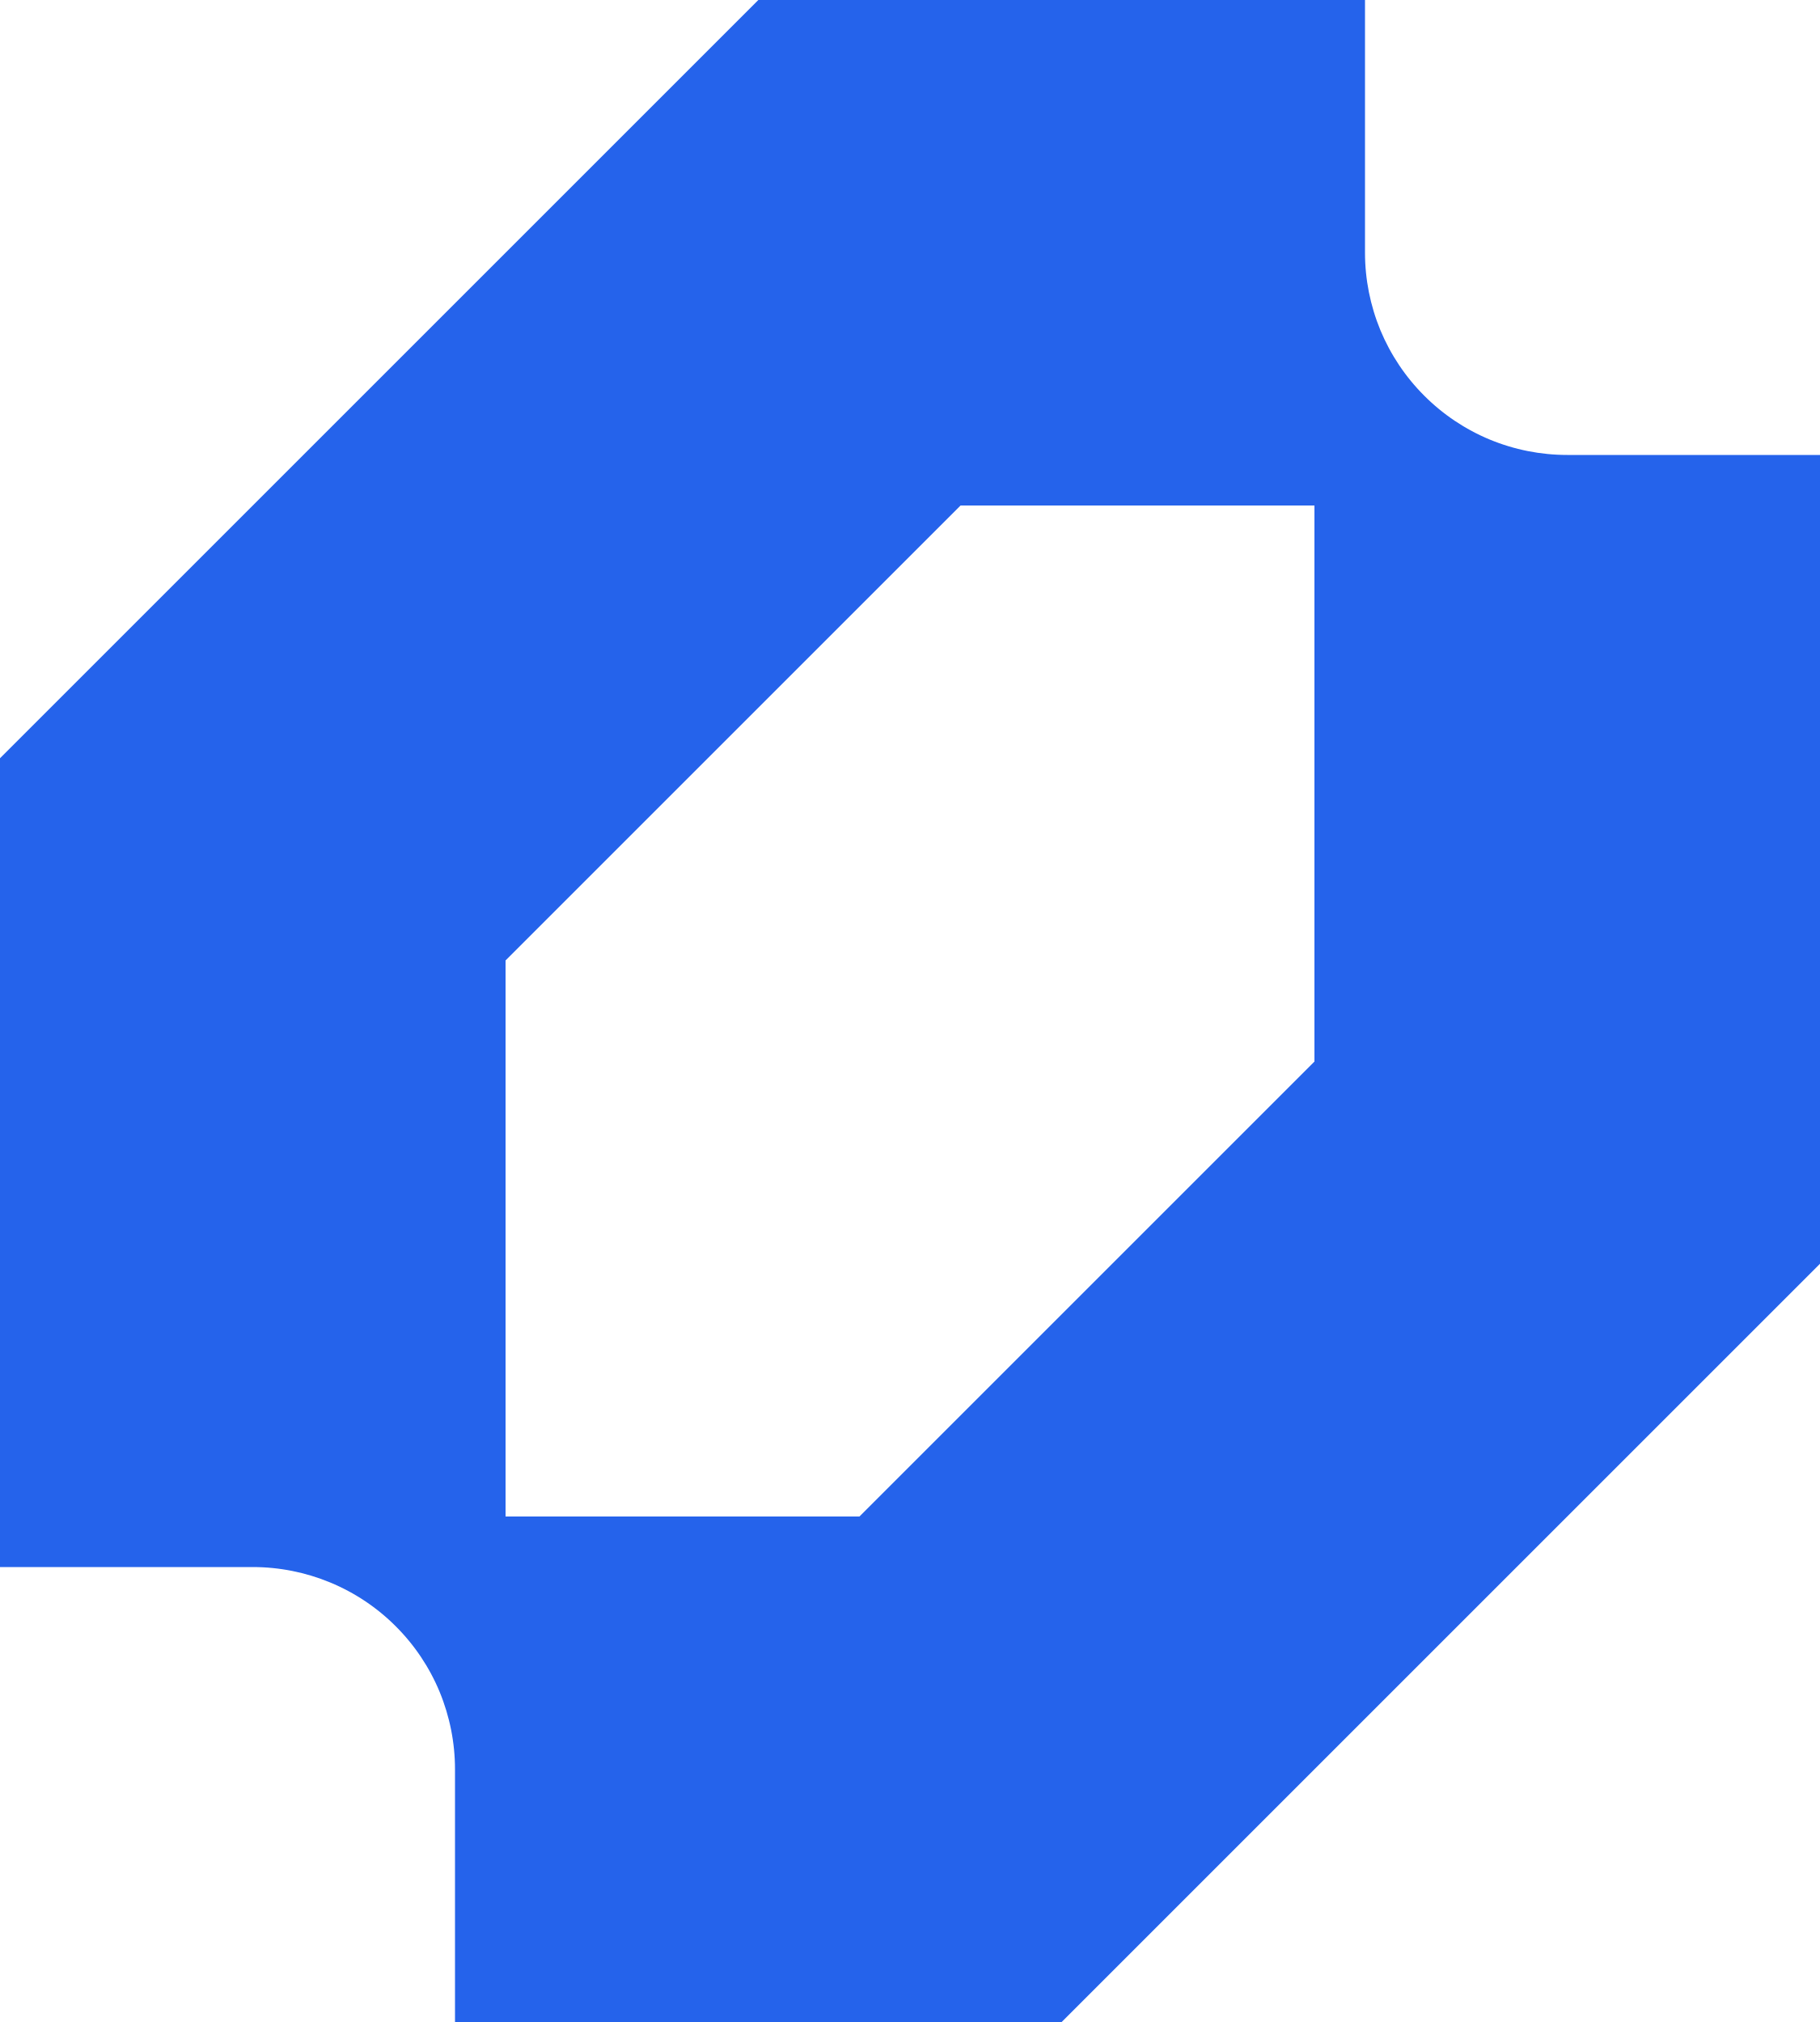
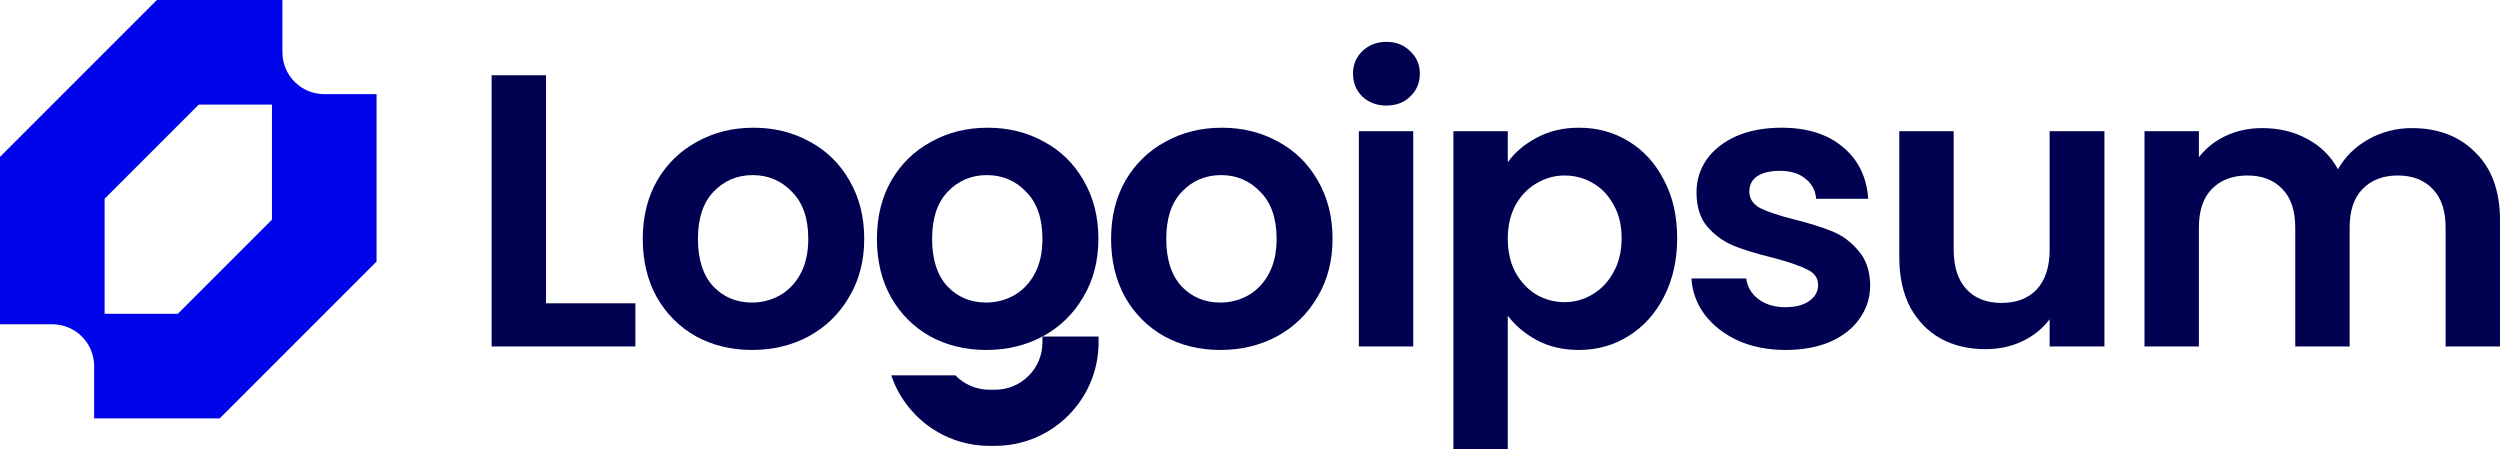
- <svg xmlns="http://www.w3.org/2000/svg" width="36" height="40" viewBox="0 0 36 40" fill="none">
-   <path fill-rule="evenodd" clip-rule="evenodd" d="M0 15V31H5C5.525 31 6.045 31.104 6.531 31.305C7.016 31.506 7.457 31.8 7.828 32.172C8.2 32.543 8.495 32.984 8.696 33.469C8.896 33.955 9 34.475 9 35V40H21L36 25V9H31C30.475 9 29.955 8.897 29.469 8.696C28.984 8.495 28.543 8.2 28.172 7.828C27.8 7.457 27.506 7.016 27.304 6.531C27.104 6.045 27 5.525 27 5V0H15L0 15ZM17 30H10V19L19 10H26V21L17 30Z" fill="#2563eb" />
+ <svg xmlns="http://www.w3.org/2000/svg" width="239" height="43" viewBox="0 0 239 43" fill="none">
+   <path fill-rule="evenodd" clip-rule="evenodd" d="M0 15V31H5C5.525 31 6.045 31.104 6.531 31.305C7.016 31.506 7.457 31.8 7.828 32.172C8.2 32.543 8.495 32.984 8.696 33.469C8.896 33.955 9 34.475 9 35V40H21L36 25V9H31C30.475 9 29.955 8.897 29.469 8.696C28.984 8.495 28.543 8.2 28.172 7.828C27.8 7.457 27.506 7.016 27.304 6.531C27.104 6.045 27 5.525 27 5V0H15L0 15ZM17 30H10V19L19 10H26V21L17 30Z" fill="#0004E8" />
+   <path d="M230.568 12.246C233.094 12.246 235.125 13.026 236.66 14.586C238.22 16.121 239 18.275 239 21.049V33.12H233.8V21.755C233.8 20.145 233.391 18.919 232.574 18.077C231.757 17.211 230.643 16.777 229.231 16.777C227.82 16.777 226.693 17.211 225.851 18.077C225.034 18.919 224.626 20.145 224.626 21.755V33.12H219.426V21.755C219.426 20.145 219.017 18.919 218.2 18.077C217.383 17.211 216.268 16.777 214.857 16.777C213.421 16.777 212.282 17.211 211.44 18.077C210.623 18.919 210.214 20.145 210.214 21.755V33.12H205.014V12.543H210.214V15.031C210.883 14.165 211.737 13.484 212.777 12.989C213.842 12.493 215.005 12.246 216.268 12.246C217.878 12.246 219.314 12.592 220.577 13.286C221.84 13.954 222.818 14.92 223.511 16.183C224.18 14.994 225.146 14.041 226.408 13.323C227.696 12.605 229.083 12.246 230.568 12.246Z" fill="#000150" />
+   <path d="M201.183 12.543V33.12H195.946V30.52C195.278 31.412 194.398 32.117 193.309 32.637C192.244 33.133 191.08 33.38 189.817 33.38C188.208 33.38 186.784 33.046 185.546 32.377C184.308 31.684 183.33 30.681 182.612 29.369C181.918 28.032 181.572 26.447 181.572 24.614V12.543H186.772V23.872C186.772 25.506 187.18 26.769 187.997 27.66C188.815 28.527 189.929 28.96 191.34 28.96C192.777 28.96 193.903 28.527 194.72 27.66C195.538 26.769 195.946 25.506 195.946 23.872V12.543H201.183Z" fill="#000150" />
+   <path d="M170.692 33.455C169.008 33.455 167.497 33.157 166.16 32.563C164.823 31.944 163.758 31.114 162.966 30.075C162.198 29.035 161.777 27.883 161.703 26.62H166.94C167.039 27.413 167.423 28.069 168.092 28.589C168.785 29.109 169.639 29.369 170.654 29.369C171.645 29.369 172.413 29.171 172.957 28.774C173.527 28.378 173.812 27.871 173.812 27.252C173.812 26.583 173.465 26.088 172.772 25.766C172.103 25.419 171.026 25.048 169.54 24.652C168.005 24.28 166.742 23.896 165.752 23.5C164.786 23.104 163.944 22.497 163.226 21.68C162.532 20.863 162.186 19.761 162.186 18.374C162.186 17.235 162.508 16.195 163.152 15.254C163.82 14.313 164.761 13.571 165.974 13.026C167.213 12.481 168.661 12.209 170.32 12.209C172.772 12.209 174.728 12.828 176.189 14.066C177.65 15.279 178.455 16.926 178.603 19.006H173.626C173.552 18.189 173.205 17.545 172.586 17.074C171.992 16.579 171.187 16.331 170.172 16.331C169.231 16.331 168.5 16.505 167.98 16.852C167.485 17.198 167.237 17.681 167.237 18.3C167.237 18.994 167.584 19.526 168.277 19.897C168.971 20.244 170.048 20.603 171.509 20.974C172.994 21.346 174.22 21.73 175.186 22.126C176.152 22.522 176.981 23.141 177.675 23.983C178.393 24.8 178.764 25.89 178.789 27.252C178.789 28.44 178.455 29.505 177.786 30.446C177.142 31.387 176.201 32.13 174.963 32.675C173.75 33.195 172.326 33.455 170.692 33.455Z" fill="#000150" />
+   <path d="M144.144 15.514C144.813 14.573 145.729 13.793 146.893 13.174C148.081 12.531 149.431 12.209 150.941 12.209C152.699 12.209 154.284 12.642 155.696 13.509C157.132 14.375 158.258 15.613 159.076 17.223C159.918 18.808 160.338 20.652 160.338 22.757C160.338 24.862 159.918 26.732 159.076 28.366C158.258 29.976 157.132 31.226 155.696 32.117C154.284 33.009 152.699 33.455 150.941 33.455C149.431 33.455 148.094 33.145 146.93 32.526C145.791 31.907 144.862 31.127 144.144 30.186V42.926H138.944V12.543H144.144V15.514ZM155.027 22.757C155.027 21.519 154.767 20.454 154.247 19.563C153.752 18.647 153.083 17.953 152.241 17.483C151.424 17.012 150.533 16.777 149.567 16.777C148.626 16.777 147.735 17.025 146.893 17.52C146.075 17.991 145.407 18.684 144.887 19.6C144.392 20.516 144.144 21.593 144.144 22.832C144.144 24.07 144.392 25.147 144.887 26.063C145.407 26.979 146.075 27.685 146.893 28.18C147.735 28.651 148.626 28.886 149.567 28.886C150.533 28.886 151.424 28.638 152.241 28.143C153.083 27.648 153.752 26.942 154.247 26.026C154.767 25.11 155.027 24.02 155.027 22.757Z" fill="#000150" />
+   <path d="M132.543 10.091C131.627 10.091 130.86 9.807 130.241 9.237C129.646 8.643 129.349 7.912 129.349 7.046C129.349 6.179 129.646 5.461 130.241 4.891C130.86 4.297 131.627 4 132.543 4C133.46 4 134.215 4.297 134.809 4.891C135.428 5.461 135.738 6.179 135.738 7.046C135.738 7.912 135.428 8.643 134.809 9.237C134.215 9.807 133.46 10.091 132.543 10.091ZM135.106 12.543V33.12H129.906V12.543H135.106Z" fill="#000150" />
+   <path d="M116.657 33.455C114.676 33.455 112.894 33.021 111.309 32.155C109.724 31.263 108.474 30.013 107.557 28.403C106.666 26.794 106.22 24.936 106.22 22.832C106.22 20.727 106.678 18.87 107.594 17.26C108.535 15.651 109.811 14.412 111.42 13.546C113.03 12.654 114.825 12.209 116.806 12.209C118.787 12.209 120.582 12.654 122.192 13.546C123.801 14.412 125.064 15.651 125.98 17.26C126.921 18.87 127.392 20.727 127.392 22.832C127.392 24.936 126.909 26.794 125.943 28.403C125.002 30.013 123.715 31.263 122.08 32.155C120.471 33.021 118.663 33.455 116.657 33.455ZM116.657 28.923C117.598 28.923 118.477 28.7 119.295 28.255C120.137 27.784 120.805 27.091 121.3 26.174C121.796 25.258 122.043 24.144 122.043 22.832C122.043 20.875 121.523 19.377 120.483 18.337C119.468 17.273 118.217 16.74 116.732 16.74C115.246 16.74 113.996 17.273 112.98 18.337C111.99 19.377 111.495 20.875 111.495 22.832C111.495 24.788 111.977 26.298 112.943 27.363C113.934 28.403 115.172 28.923 116.657 28.923Z" fill="#000150" />
+   <path d="M94.271 33.455C92.29 33.455 90.508 33.021 88.923 32.155C87.338 31.263 86.088 30.013 85.171 28.403C84.28 26.794 83.834 24.936 83.834 22.832C83.834 20.727 84.292 18.87 85.209 17.26C86.149 15.651 87.425 14.412 89.034 13.546C90.644 12.654 92.439 12.209 94.42 12.209C96.401 12.209 98.196 12.654 99.806 13.546C101.415 14.412 102.678 15.651 103.594 17.26C104.535 18.87 105.006 20.727 105.006 22.832C105.006 24.936 104.523 26.794 103.557 28.403C102.616 30.013 101.329 31.263 99.694 32.155C98.085 33.021 96.277 33.455 94.271 33.455ZM94.271 28.923C95.212 28.923 96.091 28.7 96.909 28.255C97.751 27.784 98.419 27.091 98.914 26.174C99.41 25.258 99.657 24.144 99.657 22.832C99.657 20.875 99.137 19.377 98.097 18.337C97.082 17.273 95.831 16.74 94.346 16.74C92.86 16.74 91.609 17.273 90.594 18.337C89.604 19.377 89.109 20.875 89.109 22.832C89.109 24.788 89.591 26.298 90.557 27.363C91.548 28.403 92.786 28.923 94.271 28.923Z" fill="#000150" />
+   <path d="M71.885 33.455C69.904 33.455 68.122 33.021 66.537 32.155C64.952 31.263 63.702 30.013 62.785 28.403C61.894 26.794 61.448 24.936 61.448 22.832C61.448 20.727 61.906 18.87 62.822 17.26C63.763 15.651 65.039 14.412 66.648 13.546C68.258 12.654 70.053 12.209 72.034 12.209C74.015 12.209 75.81 12.654 77.42 13.546C79.029 14.412 80.292 15.651 81.208 17.26C82.149 18.87 82.62 20.727 82.62 22.832C82.62 24.936 82.137 26.794 81.171 28.403C80.23 30.013 78.943 31.263 77.308 32.155C75.699 33.021 73.891 33.455 71.885 33.455ZM71.885 28.923C72.826 28.923 73.705 28.7 74.523 28.255C75.365 27.784 76.033 27.091 76.528 26.174C77.023 25.258 77.271 24.144 77.271 22.832C77.271 20.875 76.751 19.377 75.711 18.337C74.696 17.273 73.445 16.74 71.96 16.74C70.474 16.74 69.224 17.273 68.208 18.337C67.218 19.377 66.722 20.875 66.722 22.832C66.722 24.788 67.205 26.298 68.171 27.363C69.162 28.403 70.4 28.923 71.885 28.923Z" fill="#000150" />
+   <path d="M52.2 28.997H60.743V33.12H47V7.194H52.2V28.997Z" fill="#000150" />
+   <path d="M85.206 35.884C86.523 39.801 90.226 42.623 94.587 42.623H95.129C100.594 42.623 105.024 38.193 105.024 32.729V32.17H99.66V32.729C99.66 35.231 97.631 37.259 95.129 37.259H94.587C93.312 37.259 92.159 36.732 91.336 35.884H85.206Z" fill="#000150" />
</svg>
